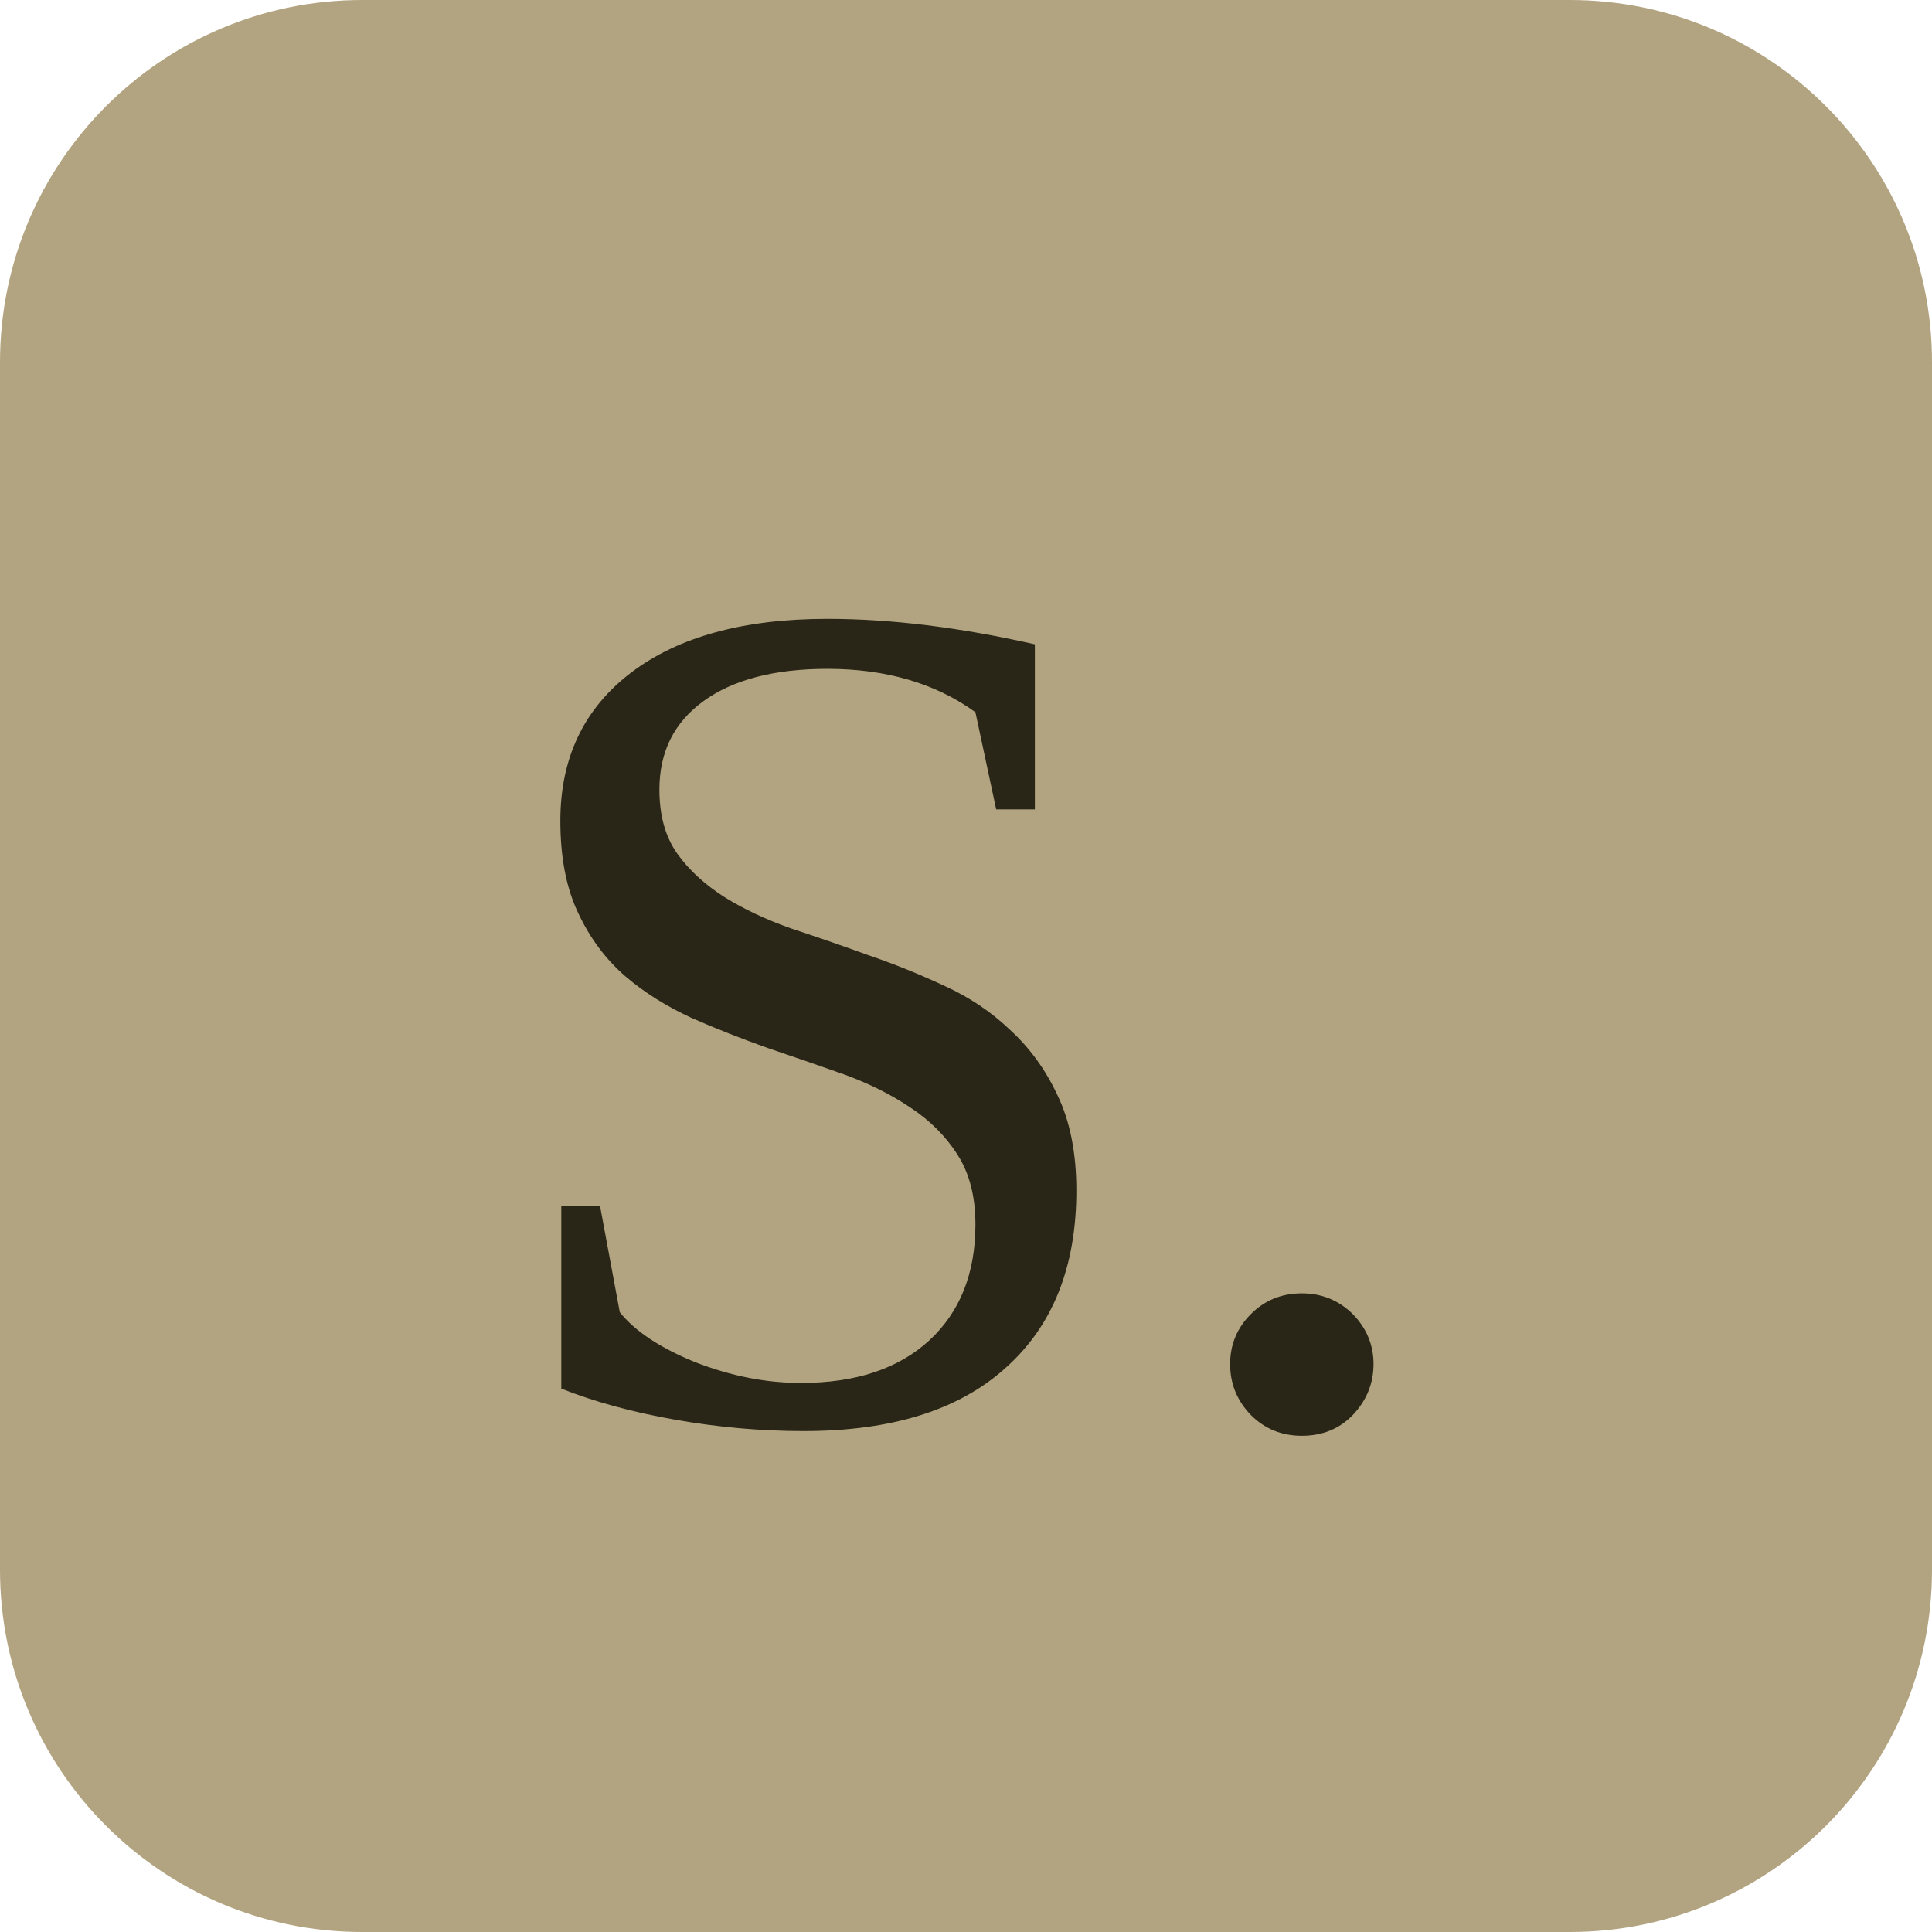
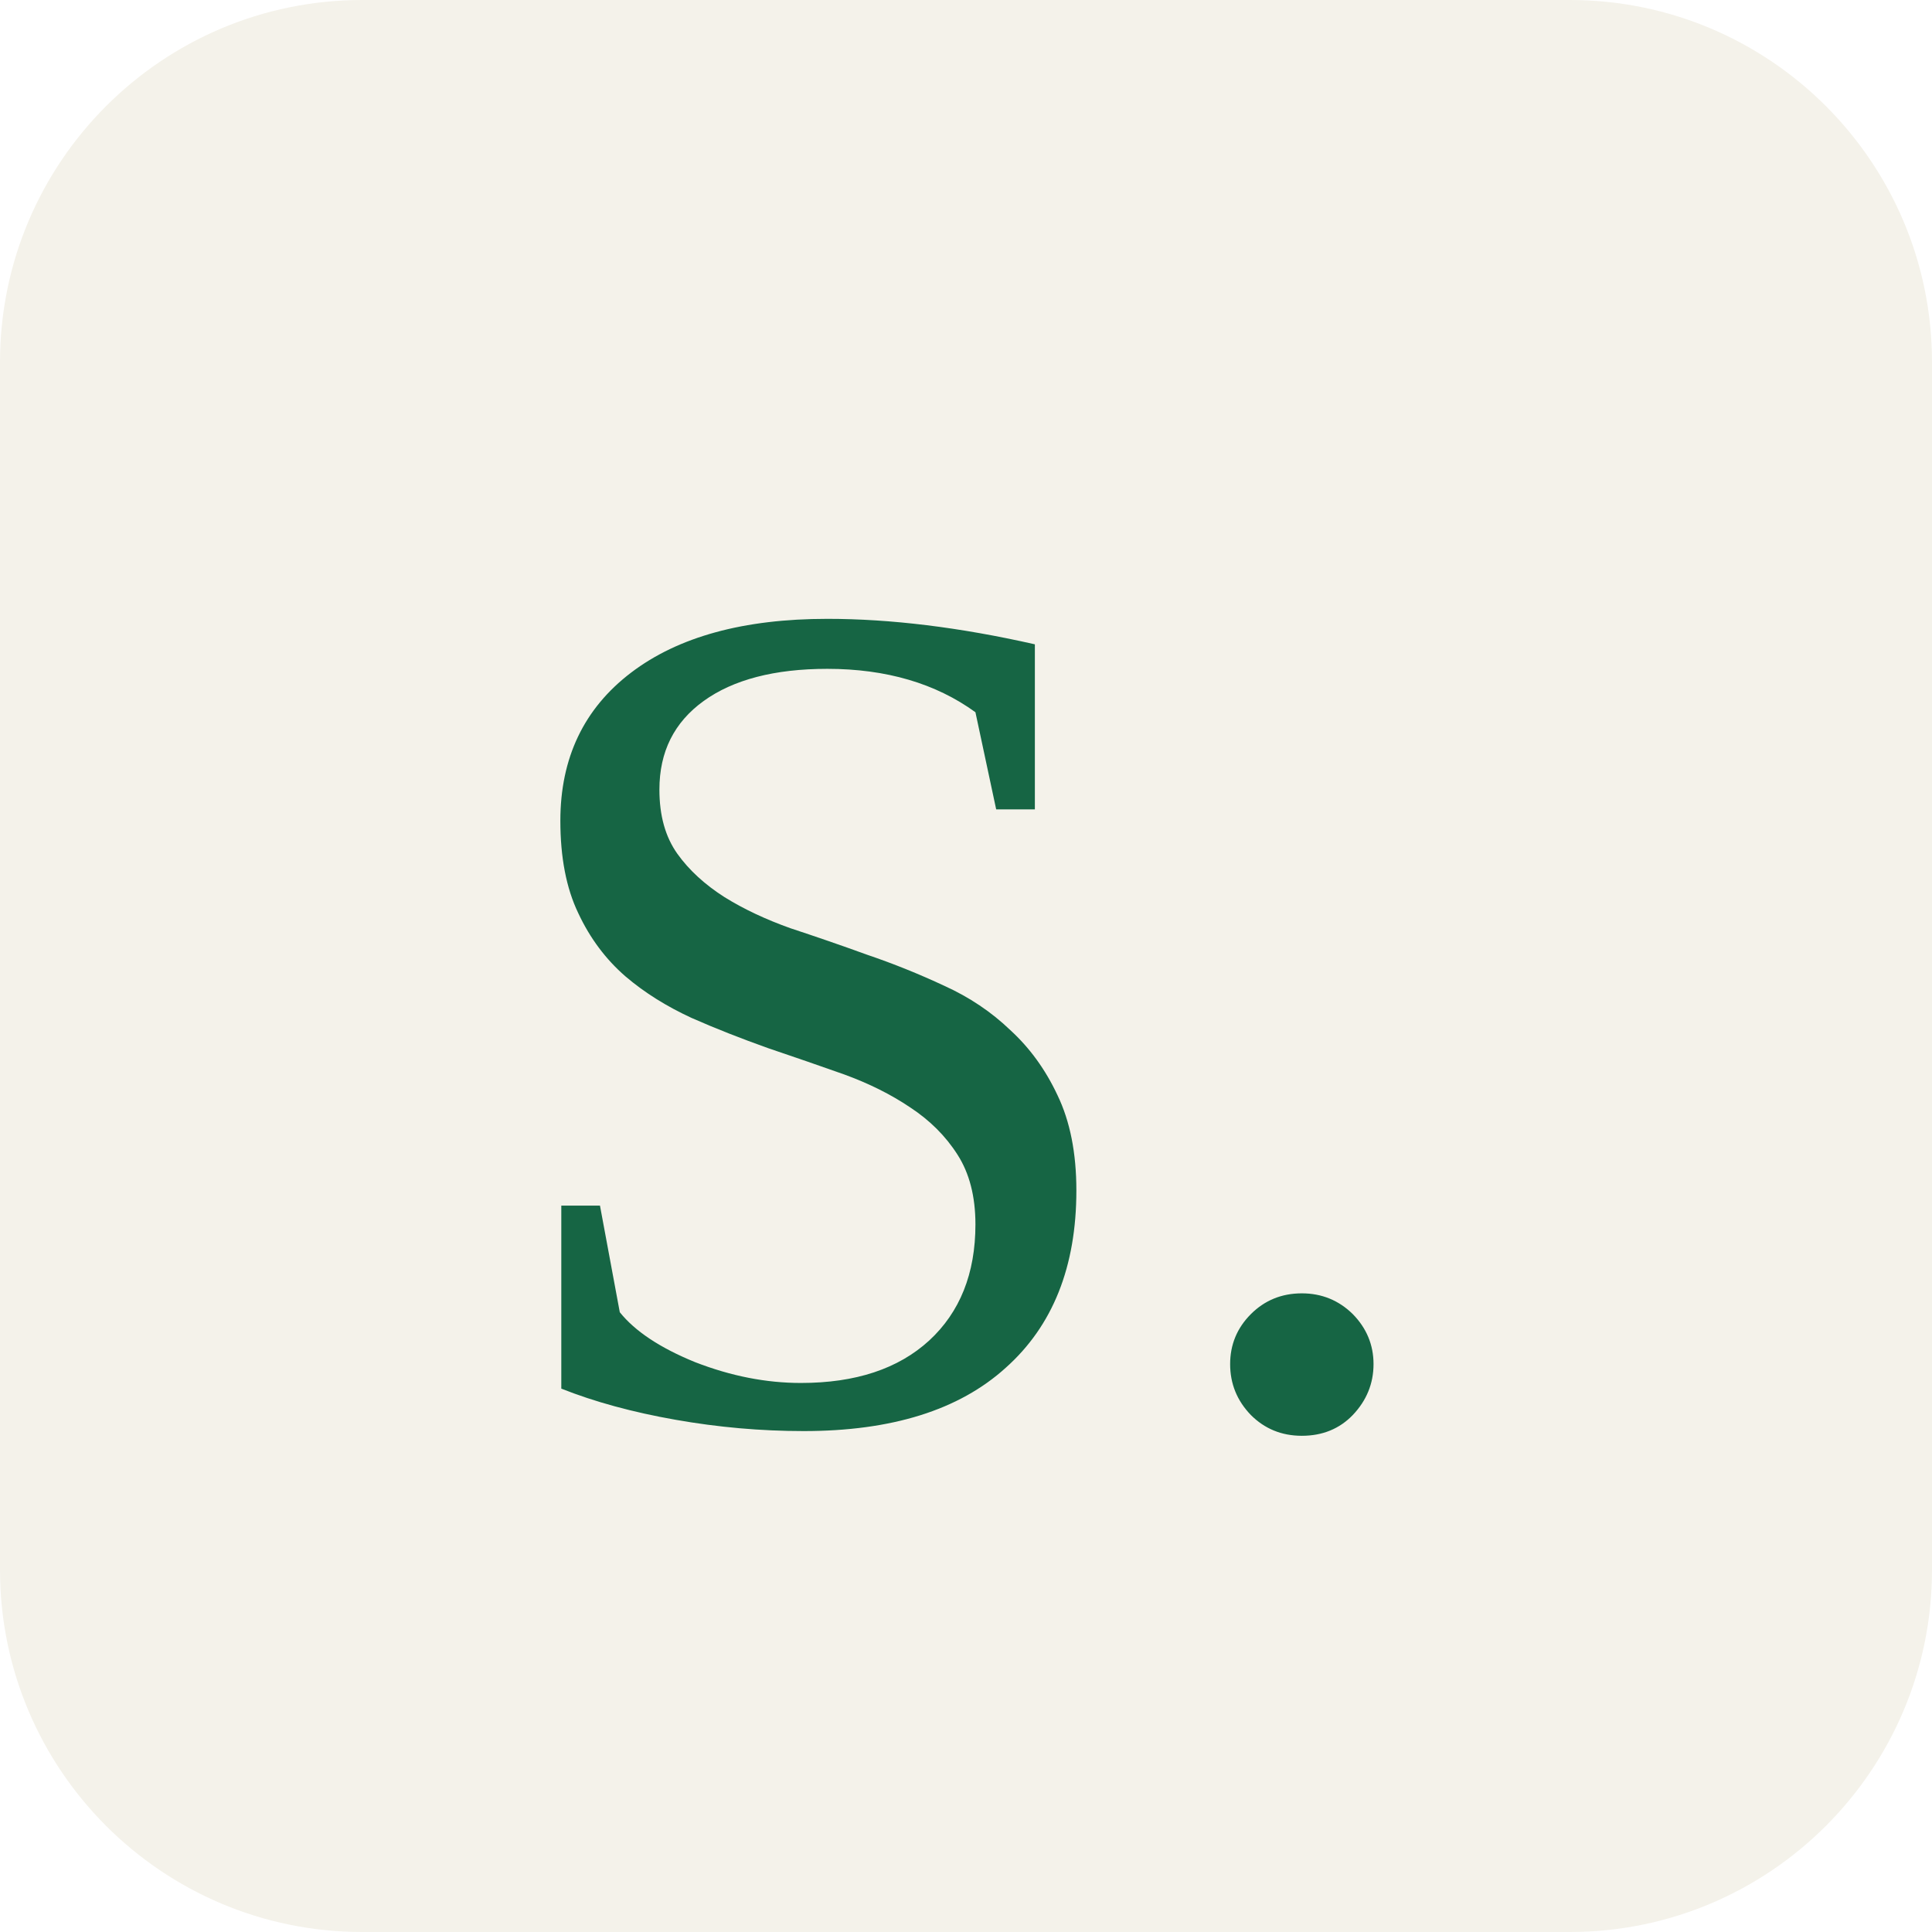
<svg xmlns="http://www.w3.org/2000/svg" viewBox="0 0 32 32">
-   <rect width="32" height="32" rx="6" fill="#b2a480" />
-   <text x="16" y="23.5" font-family="Georgia, 'Times New Roman', serif" font-size="20" text-anchor="middle" fill="#292517">S.</text>
+   <rect width="32" height="32" rx="6" fill="#F4F2EA" />
+   <text x="16" y="23.5" font-family="Georgia, 'Times New Roman', serif" font-size="20" text-anchor="middle" fill="#166544">S.</text>
</svg>
